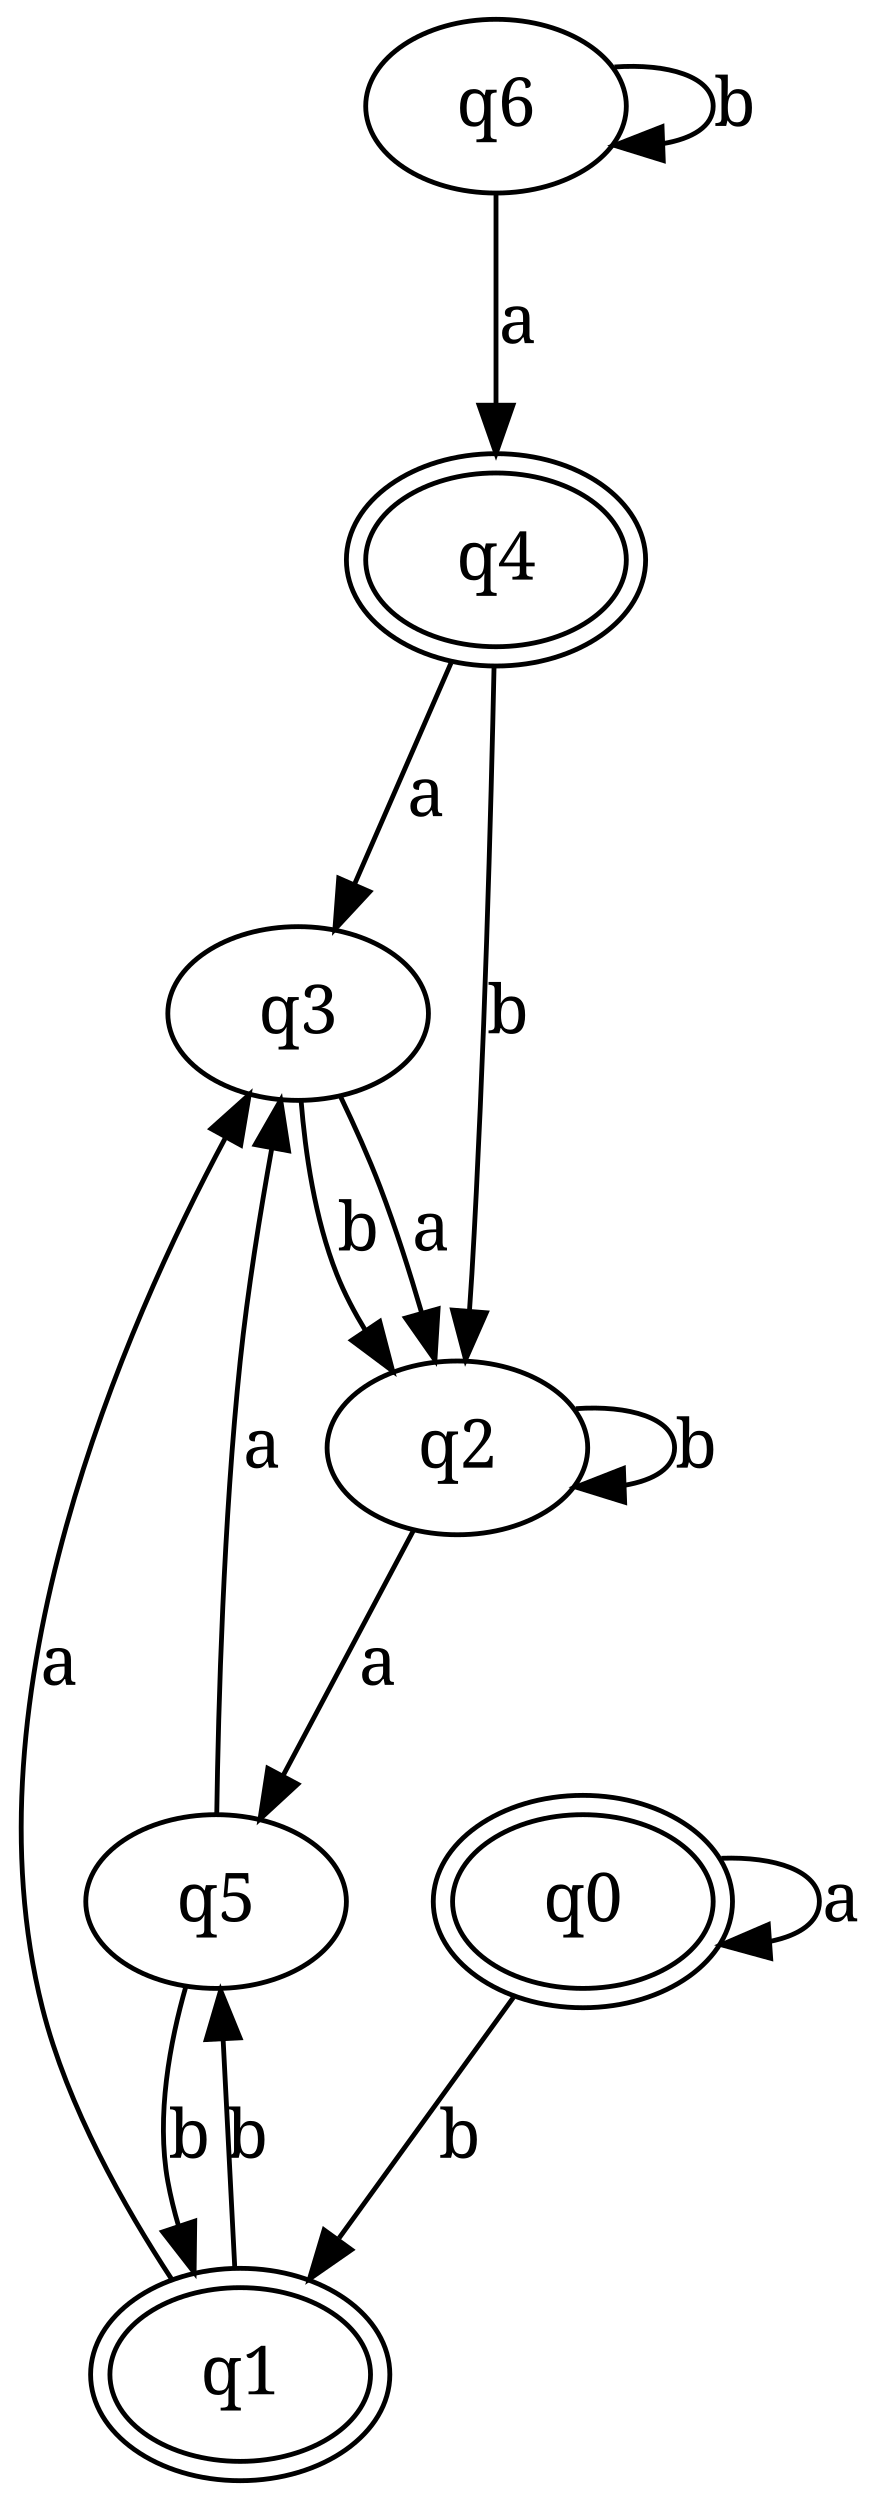
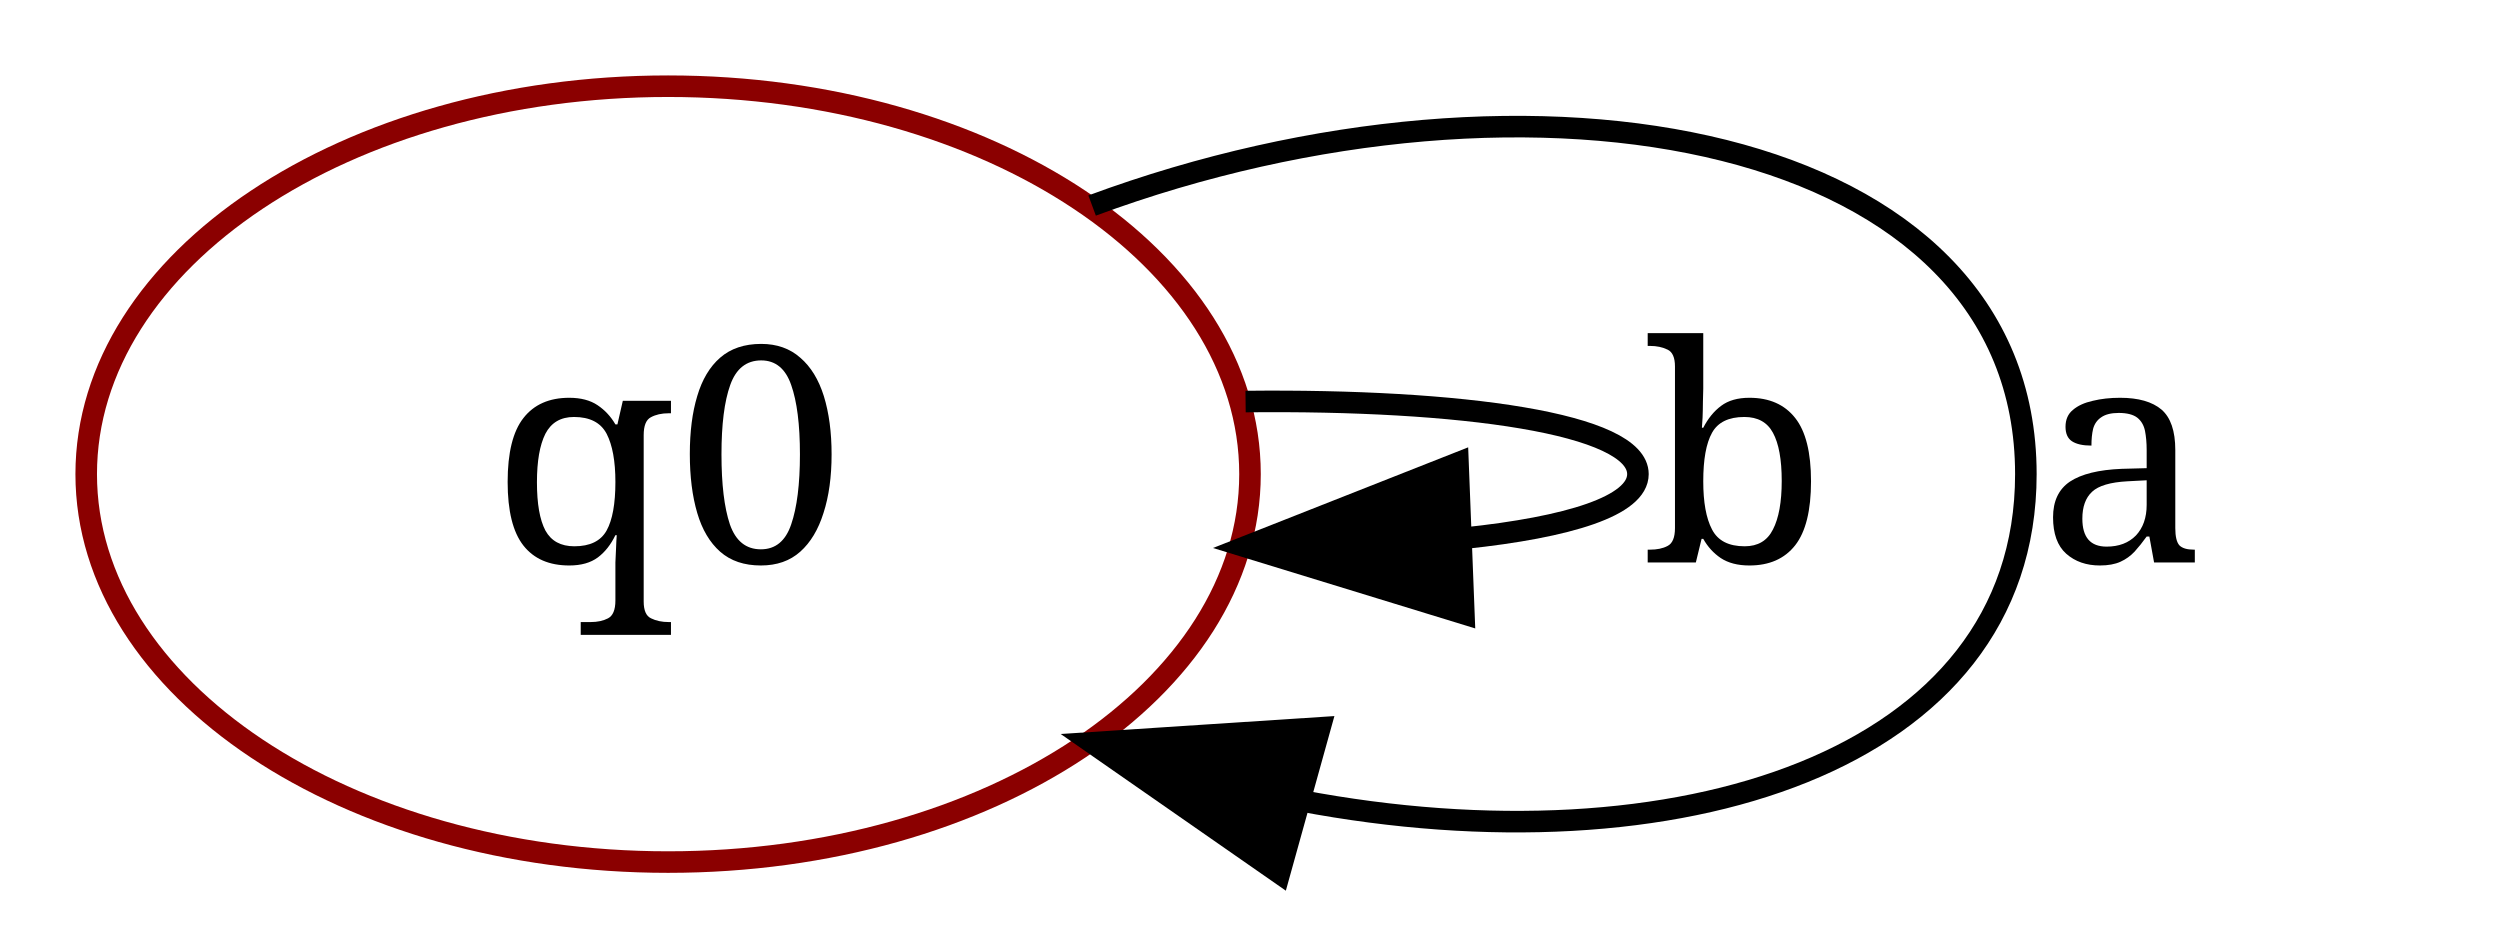
- <svg xmlns="http://www.w3.org/2000/svg" width="183pt" height="518pt" viewBox="0.00 0.00 182.55 518.00">
-   <g id="graph1" class="graph" transform="scale(1 1) rotate(0) translate(4 514)">
-     <polygon fill="white" stroke="white" points="-4,5 -4,-514 179.548,-514 179.548,5 -4,5" />
+ <svg xmlns="http://www.w3.org/2000/svg" width="116pt" height="44pt" viewBox="0.00 0.00 116.00 44.00">
+   <g id="graph1" class="graph" transform="scale(1 1) rotate(0) translate(4 40)">
+     <polygon fill="white" stroke="white" points="-4,5 -4,-40 113,-40 113,5 -4,5" />
    <g id="node1" class="node">
-       <ellipse fill="none" stroke="black" cx="98.548" cy="-492" rx="27" ry="18" />
-       <text text-anchor="middle" x="98.548" y="-487.9" font-family="Times Roman,serif" font-size="14.00">q6</text>
+       <ellipse fill="none" stroke="darkred" cx="27" cy="-18" rx="27" ry="18" />
+       <text text-anchor="middle" x="27" y="-13.9" font-family="Times Roman,serif" font-size="14.00">q0</text>
    </g>
    <g id="edge2" class="edge">
-       <path fill="none" stroke="black" d="M123.081,-500.121C134.056,-500.895 143.548,-498.188 143.548,-492 143.548,-487.843 139.263,-485.257 133.123,-484.242" />
-       <polygon fill="black" stroke="black" points="133.201,-480.742 123.081,-483.879 132.948,-487.738 133.201,-480.742" />
-       <text text-anchor="middle" x="148.048" y="-487.9" font-family="Times Roman,serif" font-size="14.00">b</text>
-     </g>
-     <g id="node4" class="node">
-       <ellipse fill="none" stroke="black" cx="98.548" cy="-398" rx="27" ry="18" />
-       <ellipse fill="none" stroke="black" cx="98.548" cy="-398" rx="31" ry="22" />
-       <text text-anchor="middle" x="98.548" y="-393.9" font-family="Times Roman,serif" font-size="14.00">q4</text>
+       <path fill="none" stroke="black" d="M53.795,-21.368C63.78,-21.478 72,-20.355 72,-18 72,-16.528 68.789,-15.537 63.943,-15.028" />
+       <polygon fill="black" stroke="black" points="63.924,-11.525 53.795,-14.632 63.651,-18.52 63.924,-11.525" />
+       <text text-anchor="middle" x="76.5" y="-13.9" font-family="Times Roman,serif" font-size="14.00">b</text>
    </g>
    <g id="edge4" class="edge">
-       <path fill="none" stroke="black" d="M98.548,-473.876C98.548,-461.512 98.548,-444.795 98.548,-430.199" />
-       <polygon fill="black" stroke="black" points="102.048,-430.039 98.548,-420.039 95.048,-430.039 102.048,-430.039" />
-       <text text-anchor="middle" x="103.048" y="-442.9" font-family="Times Roman,serif" font-size="14.00">a</text>
-     </g>
-     <g id="node9" class="node">
-       <ellipse fill="none" stroke="black" cx="57.548" cy="-304" rx="27" ry="18" />
-       <text text-anchor="middle" x="57.548" y="-299.9" font-family="Times Roman,serif" font-size="14.00">q3</text>
-     </g>
-     <g id="edge20" class="edge">
-       <path fill="none" stroke="black" d="M89.245,-376.67C83.332,-363.114 75.627,-345.449 69.294,-330.93" />
-       <polygon fill="black" stroke="black" points="72.374,-329.237 65.168,-321.471 65.958,-332.036 72.374,-329.237" />
-       <text text-anchor="middle" x="84.048" y="-344.9" font-family="Times Roman,serif" font-size="14.00">a</text>
-     </g>
-     <g id="node10" class="node">
-       <ellipse fill="none" stroke="black" cx="90.548" cy="-214" rx="27" ry="18" />
-       <text text-anchor="middle" x="90.548" y="-209.9" font-family="Times Roman,serif" font-size="14.00">q2</text>
-     </g>
-     <g id="edge18" class="edge">
-       <path fill="none" stroke="black" d="M98.142,-375.919C97.532,-346.981 96.162,-294.657 93.548,-250 93.406,-247.57 93.238,-245.049 93.055,-242.521" />
-       <polygon fill="black" stroke="black" points="96.525,-241.996 92.249,-232.302 89.546,-242.546 96.525,-241.996" />
-       <text text-anchor="middle" x="101.048" y="-299.9" font-family="Times Roman,serif" font-size="14.00">b</text>
-     </g>
-     <g id="node5" class="node">
-       <ellipse fill="none" stroke="black" cx="40.548" cy="-120" rx="27" ry="18" />
-       <text text-anchor="middle" x="40.548" y="-115.9" font-family="Times Roman,serif" font-size="14.00">q5</text>
-     </g>
-     <g id="node7" class="node">
-       <ellipse fill="none" stroke="black" cx="45.548" cy="-22" rx="27" ry="18" />
-       <ellipse fill="none" stroke="black" cx="45.548" cy="-22" rx="31" ry="22" />
-       <text text-anchor="middle" x="45.548" y="-17.9" font-family="Times Roman,serif" font-size="14.00">q1</text>
-     </g>
-     <g id="edge6" class="edge">
-       <path fill="none" stroke="black" d="M34.308,-102.473C31.003,-90.96 28.087,-75.573 30.548,-62 31.099,-58.96 31.869,-55.85 32.77,-52.774" />
-       <polygon fill="black" stroke="black" points="36.123,-53.782 35.995,-43.188 29.489,-51.55 36.123,-53.782" />
-       <text text-anchor="middle" x="35.048" y="-66.9" font-family="Times Roman,serif" font-size="14.00">b</text>
-     </g>
-     <g id="edge8" class="edge">
-       <path fill="none" stroke="black" d="M40.689,-138.286C41.016,-160.501 42.084,-199.093 45.548,-232 47.087,-246.618 49.695,-262.771 52.087,-276.066" />
-       <polygon fill="black" stroke="black" points="48.671,-276.838 53.935,-286.033 55.553,-275.562 48.671,-276.838" />
-       <text text-anchor="middle" x="50.048" y="-209.9" font-family="Times Roman,serif" font-size="14.00">a</text>
-     </g>
-     <g id="edge14" class="edge">
-       <path fill="none" stroke="black" d="M44.419,-44.125C43.708,-58.066 42.782,-76.21 42.014,-91.26" />
-       <polygon fill="black" stroke="black" points="38.503,-91.402 41.489,-101.567 45.494,-91.758 38.503,-91.402" />
-       <text text-anchor="middle" x="47.048" y="-66.9" font-family="Times Roman,serif" font-size="14.00">b</text>
-     </g>
-     <g id="edge16" class="edge">
-       <path fill="none" stroke="black" d="M31.294,-41.823C21.636,-56.531 9.724,-77.505 4.548,-98 -11.831,-162.859 21.508,-239.075 42.404,-278.1" />
-       <polygon fill="black" stroke="black" points="39.52,-280.119 47.411,-287.19 45.652,-276.742 39.52,-280.119" />
-       <text text-anchor="middle" x="8.048" y="-164.9" font-family="Times Roman,serif" font-size="14.00">a</text>
-     </g>
-     <g id="edge22" class="edge">
-       <path fill="none" stroke="black" d="M58.158,-285.958C59.02,-275.201 61.012,-261.455 65.548,-250 67.124,-246.02 69.214,-242.052 71.517,-238.281" />
-       <polygon fill="black" stroke="black" points="74.457,-240.182 77.133,-229.931 68.648,-236.275 74.457,-240.182" />
-       <text text-anchor="middle" x="70.048" y="-254.9" font-family="Times Roman,serif" font-size="14.00">b</text>
-     </g>
-     <g id="edge24" class="edge">
-       <path fill="none" stroke="black" d="M66.397,-286.655C69.2,-280.811 72.182,-274.199 74.548,-268 77.721,-259.687 80.66,-250.461 83.13,-242.021" />
-       <polygon fill="black" stroke="black" points="86.546,-242.805 85.895,-232.23 79.809,-240.903 86.546,-242.805" />
-       <text text-anchor="middle" x="85.048" y="-254.9" font-family="Times Roman,serif" font-size="14.00">a</text>
-     </g>
-     <g id="edge12" class="edge">
-       <path fill="none" stroke="black" d="M81.377,-196.759C73.836,-182.581 63.03,-162.265 54.429,-146.095" />
-       <polygon fill="black" stroke="black" points="57.447,-144.317 49.661,-137.132 51.267,-147.604 57.447,-144.317" />
-       <text text-anchor="middle" x="74.048" y="-164.9" font-family="Times Roman,serif" font-size="14.00">a</text>
-     </g>
-     <g id="edge10" class="edge">
-       <path fill="none" stroke="black" d="M115.081,-222.121C126.056,-222.895 135.548,-220.188 135.548,-214 135.548,-209.843 131.263,-207.257 125.123,-206.242" />
-       <polygon fill="black" stroke="black" points="125.201,-202.742 115.081,-205.879 124.948,-209.738 125.201,-202.742" />
-       <text text-anchor="middle" x="140.048" y="-209.9" font-family="Times Roman,serif" font-size="14.00">b</text>
-     </g>
-     <g id="node19" class="node">
-       <ellipse fill="none" stroke="black" cx="116.548" cy="-120" rx="27" ry="18" />
-       <ellipse fill="none" stroke="black" cx="116.548" cy="-120" rx="31" ry="22" />
-       <text text-anchor="middle" x="116.548" y="-115.9" font-family="Times Roman,serif" font-size="14.00">q0</text>
-     </g>
-     <g id="edge26" class="edge">
-       <path fill="none" stroke="black" d="M102.18,-100.168C91.787,-85.822 77.594,-66.232 66.017,-50.252" />
-       <polygon fill="black" stroke="black" points="68.596,-47.847 59.895,-41.802 62.927,-51.954 68.596,-47.847" />
-       <text text-anchor="middle" x="91.048" y="-66.9" font-family="Times Roman,serif" font-size="14.00">b</text>
-     </g>
-     <g id="edge28" class="edge">
-       <path fill="none" stroke="black" d="M145.237,-128.965C156.329,-129.363 165.548,-126.375 165.548,-120 165.548,-115.717 161.386,-112.962 155.291,-111.737" />
-       <polygon fill="black" stroke="black" points="155.456,-108.24 145.237,-111.035 154.969,-115.223 155.456,-108.24" />
-       <text text-anchor="middle" x="170.048" y="-115.9" font-family="Times Roman,serif" font-size="14.00">a</text>
+       <path fill="none" stroke="black" d="M46.674,-30.463C67.108,-38.027 90,-33.873 90,-18 90,-4.607 73.703,0.443 56.336,-2.85" />
+       <polygon fill="black" stroke="black" points="55.37,0.515 46.674,-5.537 57.246,-6.229 55.37,0.515" />
+       <text text-anchor="middle" x="94.5" y="-13.9" font-family="Times Roman,serif" font-size="14.00">a</text>
    </g>
  </g>
</svg>
